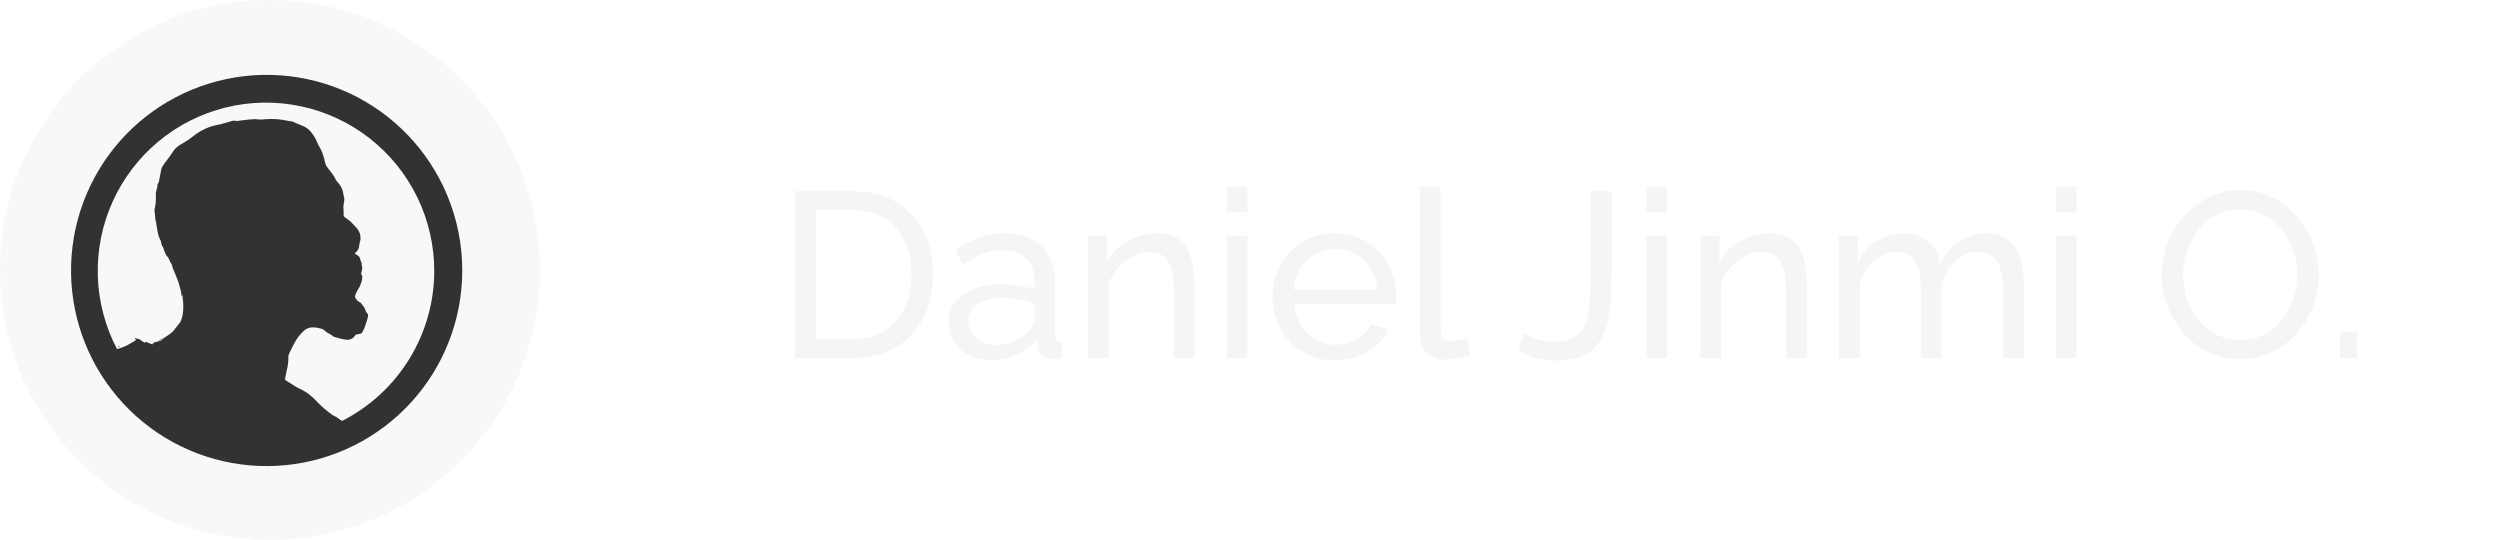
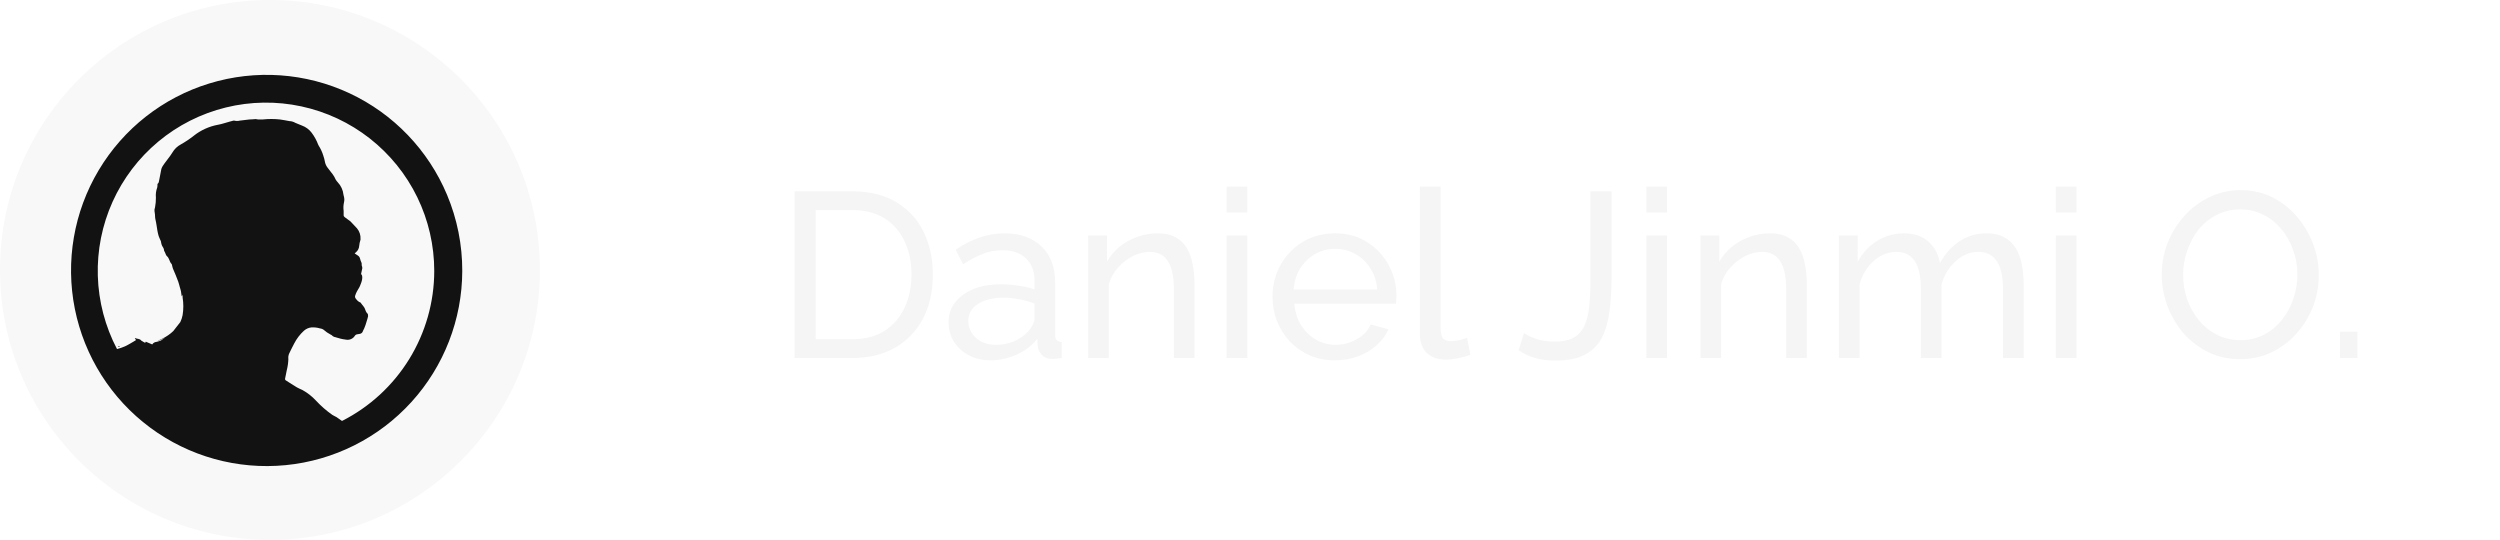
<svg xmlns="http://www.w3.org/2000/svg" width="213" height="46" viewBox="0 0 213 46" fill="none">
  <rect width="46" height="46" rx="23" fill="#F8F8F8" />
-   <path d="M10.198 29.515V29.558H10.051C10.051 29.558 10.051 29.532 10.051 29.519L10.198 29.515ZM39.385 23.09C39.373 27.222 37.828 31.202 35.047 34.258C32.267 37.315 28.45 39.23 24.338 39.631C20.226 40.033 16.111 38.892 12.792 36.431C9.473 33.97 7.187 30.364 6.376 26.312C5.566 22.261 6.29 18.053 8.407 14.505C10.524 10.956 13.883 8.321 17.834 7.11C21.784 5.899 26.044 6.198 29.786 7.95C33.528 9.702 36.485 12.782 38.085 16.592C38.949 18.649 39.391 20.859 39.385 23.09V23.09ZM36.998 23.09C36.999 20.915 36.506 18.768 35.556 16.812C34.605 14.856 33.221 13.142 31.51 11.799C29.799 10.457 27.805 9.521 25.678 9.064C23.552 8.606 21.349 8.638 19.238 9.158C17.125 9.678 15.159 10.671 13.488 12.063C11.817 13.455 10.484 15.209 9.591 17.192C8.698 19.175 8.268 21.335 8.334 23.509C8.399 25.683 8.958 27.814 9.969 29.74C10.203 29.681 10.432 29.603 10.653 29.506C10.961 29.363 11.247 29.177 11.541 29.008L11.598 28.956L11.511 28.882C11.476 28.848 11.489 28.826 11.533 28.813C11.576 28.8 11.533 28.813 11.533 28.813C11.693 28.882 11.888 28.848 12.018 28.995L12.044 29.025L12.287 29.168C12.347 29.203 12.404 29.237 12.412 29.107L12.971 29.346C13.009 29.284 13.061 29.233 13.123 29.195C13.185 29.158 13.254 29.135 13.326 29.129C13.462 29.102 13.594 29.06 13.721 29.003V29.003L14.067 28.761C13.882 28.866 13.69 28.958 13.491 29.034C13.483 29.037 13.475 29.039 13.467 29.039C13.459 29.039 13.451 29.037 13.443 29.034L13.82 28.856C14.168 28.692 14.487 28.472 14.765 28.206L15.363 27.439C15.452 27.253 15.517 27.057 15.557 26.855C15.64 26.351 15.64 25.838 15.557 25.334C15.557 25.265 15.557 25.195 15.557 25.13C15.557 25.066 15.557 25.13 15.557 25.104L15.497 25.243L15.475 25.213C15.454 25.074 15.441 24.94 15.415 24.805C15.389 24.671 15.358 24.606 15.332 24.507C15.285 24.338 15.246 24.169 15.189 24.004C15.133 23.839 15.046 23.623 14.968 23.436C14.89 23.25 14.804 23.06 14.726 22.865C14.695 22.787 14.687 22.696 14.661 22.613C14.658 22.566 14.642 22.521 14.613 22.483C14.427 22.297 14.435 22.003 14.223 21.825C14.136 21.756 14.115 21.617 14.059 21.509L14.015 21.426C14.015 21.4 13.972 21.366 13.976 21.34C13.976 21.175 13.885 21.071 13.812 20.945C13.775 20.866 13.748 20.781 13.734 20.694C13.73 20.646 13.721 20.598 13.708 20.551C13.647 20.404 13.569 20.27 13.521 20.118C13.473 19.962 13.435 19.803 13.409 19.642C13.352 19.325 13.322 19.009 13.244 18.701C13.196 18.506 13.222 18.311 13.183 18.121C13.165 18.035 13.158 17.948 13.162 17.861C13.162 17.796 13.201 17.731 13.209 17.666C13.262 17.39 13.287 17.11 13.283 16.83C13.255 16.545 13.292 16.258 13.391 15.989C13.411 15.909 13.42 15.826 13.417 15.742C13.417 15.716 13.417 15.682 13.417 15.673C13.539 15.591 13.539 15.457 13.565 15.335C13.63 15.023 13.682 14.711 13.747 14.399C13.773 14.313 13.811 14.23 13.859 14.153C13.9 14.084 13.945 14.017 13.994 13.953L14.319 13.52C14.452 13.351 14.577 13.175 14.691 12.992C14.859 12.702 15.105 12.464 15.402 12.307C15.785 12.092 16.152 11.847 16.498 11.575C17.105 11.09 17.825 10.764 18.59 10.626C18.924 10.566 19.244 10.448 19.569 10.362L19.894 10.275C19.913 10.271 19.932 10.271 19.95 10.275C20.111 10.316 20.279 10.316 20.44 10.275C20.704 10.241 20.973 10.206 21.237 10.18C21.419 10.18 21.601 10.154 21.783 10.145C21.848 10.145 21.913 10.176 21.974 10.176C22.125 10.176 22.272 10.176 22.407 10.176C22.881 10.126 23.358 10.126 23.832 10.176C24.109 10.21 24.387 10.271 24.66 10.319H24.686C24.854 10.33 25.017 10.38 25.162 10.466C25.348 10.535 25.53 10.626 25.721 10.695C26.047 10.813 26.333 11.022 26.544 11.298C26.777 11.606 26.966 11.946 27.103 12.307C27.116 12.341 27.132 12.375 27.151 12.407C27.323 12.676 27.457 12.967 27.549 13.273C27.61 13.447 27.657 13.625 27.688 13.806C27.724 13.983 27.801 14.149 27.913 14.291C28.056 14.473 28.195 14.664 28.346 14.85C28.398 14.921 28.446 14.995 28.489 15.071C28.528 15.14 28.554 15.223 28.598 15.292C28.647 15.378 28.706 15.458 28.775 15.53C29.052 15.821 29.225 16.196 29.265 16.596C29.274 16.656 29.289 16.716 29.308 16.774C29.347 16.927 29.347 17.088 29.308 17.241C29.255 17.479 29.244 17.724 29.278 17.965C29.286 18.086 29.286 18.208 29.278 18.329C29.277 18.362 29.284 18.395 29.299 18.424C29.315 18.454 29.337 18.479 29.364 18.498C29.529 18.615 29.698 18.736 29.858 18.862C29.912 18.909 29.961 18.962 30.005 19.018C30.14 19.165 30.287 19.308 30.413 19.451C30.63 19.709 30.739 20.041 30.716 20.378C30.718 20.392 30.718 20.407 30.716 20.421C30.657 20.594 30.619 20.773 30.603 20.954C30.596 21.059 30.567 21.161 30.519 21.254C30.471 21.348 30.403 21.43 30.322 21.496C30.287 21.522 30.257 21.556 30.218 21.591L30.465 21.756C30.518 21.785 30.564 21.825 30.601 21.874C30.637 21.922 30.663 21.978 30.677 22.037C30.701 22.148 30.739 22.256 30.79 22.358C30.846 22.466 30.79 22.583 30.837 22.678C30.885 22.774 30.859 22.86 30.863 22.956C30.863 22.93 30.863 22.899 30.863 22.878C30.829 23.034 30.798 23.19 30.764 23.346L30.794 23.385C31.032 23.671 30.616 24.476 30.616 24.476C30.547 24.589 30.473 24.706 30.413 24.823C30.348 24.943 30.296 25.069 30.257 25.2C30.213 25.334 30.3 25.434 30.378 25.525C30.462 25.634 30.572 25.719 30.699 25.772C30.742 25.772 30.764 25.85 30.798 25.889L30.945 26.07C30.987 26.119 31.023 26.171 31.054 26.227C31.136 26.387 31.154 26.577 31.305 26.712C31.357 26.755 31.361 26.863 31.361 26.946C31.352 27.015 31.334 27.084 31.309 27.149C31.253 27.327 31.206 27.505 31.145 27.682C31.114 27.782 31.071 27.881 31.032 27.977C30.993 28.072 30.954 28.115 30.928 28.189C30.912 28.261 30.872 28.325 30.816 28.373C30.76 28.42 30.69 28.449 30.616 28.453L30.46 28.479C30.414 28.481 30.369 28.494 30.329 28.518C30.289 28.541 30.255 28.574 30.231 28.613C30.153 28.736 30.041 28.833 29.908 28.89C29.775 28.948 29.628 28.965 29.486 28.939C29.173 28.901 28.865 28.829 28.567 28.726C28.449 28.707 28.342 28.648 28.264 28.557C28.242 28.539 28.217 28.526 28.19 28.518C27.962 28.402 27.749 28.256 27.558 28.085C27.49 28.039 27.413 28.006 27.332 27.99C27.294 27.99 27.246 27.99 27.207 27.964C26.991 27.907 26.767 27.883 26.544 27.894C26.306 27.916 26.082 28.014 25.903 28.172C25.558 28.485 25.274 28.858 25.062 29.272C24.906 29.549 24.781 29.84 24.629 30.139C24.57 30.284 24.549 30.442 24.569 30.598C24.558 30.915 24.513 31.23 24.434 31.538C24.382 31.772 24.339 32.01 24.291 32.248C24.282 32.282 24.285 32.318 24.3 32.35C24.315 32.382 24.341 32.407 24.374 32.422C24.681 32.617 24.989 32.82 25.301 33.006C25.448 33.097 25.613 33.149 25.764 33.227C26.2 33.467 26.593 33.776 26.93 34.142C27.347 34.59 27.81 34.994 28.311 35.346C28.424 35.424 28.558 35.467 28.675 35.541C28.792 35.614 28.983 35.766 29.139 35.866C31.5 34.669 33.484 32.842 34.871 30.587C36.258 28.332 36.994 25.737 36.998 23.09Z" fill="#323232" />
+   <path d="M10.198 29.515V29.558H10.051C10.051 29.558 10.051 29.532 10.051 29.519L10.198 29.515ZM39.385 23.09C39.373 27.222 37.828 31.202 35.047 34.258C32.267 37.315 28.45 39.23 24.338 39.631C20.226 40.033 16.111 38.892 12.792 36.431C9.473 33.97 7.187 30.364 6.376 26.312C5.566 22.261 6.29 18.053 8.407 14.505C10.524 10.956 13.883 8.321 17.834 7.11C21.784 5.899 26.044 6.198 29.786 7.95C33.528 9.702 36.485 12.782 38.085 16.592C38.949 18.649 39.391 20.859 39.385 23.09V23.09ZM36.998 23.09C36.999 20.915 36.506 18.768 35.556 16.812C34.605 14.856 33.221 13.142 31.51 11.799C29.799 10.457 27.805 9.521 25.678 9.064C23.552 8.606 21.349 8.638 19.238 9.158C17.125 9.678 15.159 10.671 13.488 12.063C11.817 13.455 10.484 15.209 9.591 17.192C8.698 19.175 8.268 21.335 8.334 23.509C8.399 25.683 8.958 27.814 9.969 29.74C10.203 29.681 10.432 29.603 10.653 29.506C10.961 29.363 11.247 29.177 11.541 29.008L11.598 28.956L11.511 28.882C11.476 28.848 11.489 28.826 11.533 28.813C11.576 28.8 11.533 28.813 11.533 28.813C11.693 28.882 11.888 28.848 12.018 28.995L12.044 29.025L12.287 29.168C12.347 29.203 12.404 29.237 12.412 29.107L12.971 29.346C13.009 29.284 13.061 29.233 13.123 29.195C13.185 29.158 13.254 29.135 13.326 29.129C13.462 29.102 13.594 29.06 13.721 29.003V29.003L14.067 28.761C13.882 28.866 13.69 28.958 13.491 29.034C13.483 29.037 13.475 29.039 13.467 29.039C13.459 29.039 13.451 29.037 13.443 29.034L13.82 28.856C14.168 28.692 14.487 28.472 14.765 28.206L15.363 27.439C15.452 27.253 15.517 27.057 15.557 26.855C15.64 26.351 15.64 25.838 15.557 25.334C15.557 25.265 15.557 25.195 15.557 25.13C15.557 25.066 15.557 25.13 15.557 25.104L15.497 25.243L15.475 25.213C15.454 25.074 15.441 24.94 15.415 24.805C15.389 24.671 15.358 24.606 15.332 24.507C15.285 24.338 15.246 24.169 15.189 24.004C15.133 23.839 15.046 23.623 14.968 23.436C14.89 23.25 14.804 23.06 14.726 22.865C14.695 22.787 14.687 22.696 14.661 22.613C14.658 22.566 14.642 22.521 14.613 22.483C14.427 22.297 14.435 22.003 14.223 21.825C14.136 21.756 14.115 21.617 14.059 21.509L14.015 21.426C14.015 21.4 13.972 21.366 13.976 21.34C13.976 21.175 13.885 21.071 13.812 20.945C13.775 20.866 13.748 20.781 13.734 20.694C13.73 20.646 13.721 20.598 13.708 20.551C13.647 20.404 13.569 20.27 13.521 20.118C13.473 19.962 13.435 19.803 13.409 19.642C13.352 19.325 13.322 19.009 13.244 18.701C13.196 18.506 13.222 18.311 13.183 18.121C13.165 18.035 13.158 17.948 13.162 17.861C13.162 17.796 13.201 17.731 13.209 17.666C13.262 17.39 13.287 17.11 13.283 16.83C13.255 16.545 13.292 16.258 13.391 15.989C13.411 15.909 13.42 15.826 13.417 15.742C13.417 15.716 13.417 15.682 13.417 15.673C13.539 15.591 13.539 15.457 13.565 15.335C13.63 15.023 13.682 14.711 13.747 14.399C13.773 14.313 13.811 14.23 13.859 14.153C13.9 14.084 13.945 14.017 13.994 13.953L14.319 13.52C14.452 13.351 14.577 13.175 14.691 12.992C14.859 12.702 15.105 12.464 15.402 12.307C15.785 12.092 16.152 11.847 16.498 11.575C17.105 11.09 17.825 10.764 18.59 10.626C18.924 10.566 19.244 10.448 19.569 10.362L19.894 10.275C19.913 10.271 19.932 10.271 19.95 10.275C20.111 10.316 20.279 10.316 20.44 10.275C20.704 10.241 20.973 10.206 21.237 10.18C21.419 10.18 21.601 10.154 21.783 10.145C21.848 10.145 21.913 10.176 21.974 10.176C22.125 10.176 22.272 10.176 22.407 10.176C22.881 10.126 23.358 10.126 23.832 10.176C24.109 10.21 24.387 10.271 24.66 10.319H24.686C24.854 10.33 25.017 10.38 25.162 10.466C25.348 10.535 25.53 10.626 25.721 10.695C26.047 10.813 26.333 11.022 26.544 11.298C26.777 11.606 26.966 11.946 27.103 12.307C27.116 12.341 27.132 12.375 27.151 12.407C27.323 12.676 27.457 12.967 27.549 13.273C27.61 13.447 27.657 13.625 27.688 13.806C27.724 13.983 27.801 14.149 27.913 14.291C28.056 14.473 28.195 14.664 28.346 14.85C28.398 14.921 28.446 14.995 28.489 15.071C28.528 15.14 28.554 15.223 28.598 15.292C28.647 15.378 28.706 15.458 28.775 15.53C29.052 15.821 29.225 16.196 29.265 16.596C29.274 16.656 29.289 16.716 29.308 16.774C29.347 16.927 29.347 17.088 29.308 17.241C29.255 17.479 29.244 17.724 29.278 17.965C29.286 18.086 29.286 18.208 29.278 18.329C29.277 18.362 29.284 18.395 29.299 18.424C29.315 18.454 29.337 18.479 29.364 18.498C29.529 18.615 29.698 18.736 29.858 18.862C29.912 18.909 29.961 18.962 30.005 19.018C30.14 19.165 30.287 19.308 30.413 19.451C30.63 19.709 30.739 20.041 30.716 20.378C30.718 20.392 30.718 20.407 30.716 20.421C30.657 20.594 30.619 20.773 30.603 20.954C30.596 21.059 30.567 21.161 30.519 21.254C30.471 21.348 30.403 21.43 30.322 21.496C30.287 21.522 30.257 21.556 30.218 21.591L30.465 21.756C30.518 21.785 30.564 21.825 30.601 21.874C30.637 21.922 30.663 21.978 30.677 22.037C30.701 22.148 30.739 22.256 30.79 22.358C30.846 22.466 30.79 22.583 30.837 22.678C30.885 22.774 30.859 22.86 30.863 22.956C30.863 22.93 30.863 22.899 30.863 22.878C30.829 23.034 30.798 23.19 30.764 23.346L30.794 23.385C31.032 23.671 30.616 24.476 30.616 24.476C30.547 24.589 30.473 24.706 30.413 24.823C30.348 24.943 30.296 25.069 30.257 25.2C30.213 25.334 30.3 25.434 30.378 25.525C30.462 25.634 30.572 25.719 30.699 25.772C30.742 25.772 30.764 25.85 30.798 25.889L30.945 26.07C30.987 26.119 31.023 26.171 31.054 26.227C31.136 26.387 31.154 26.577 31.305 26.712C31.357 26.755 31.361 26.863 31.361 26.946C31.352 27.015 31.334 27.084 31.309 27.149C31.253 27.327 31.206 27.505 31.145 27.682C31.114 27.782 31.071 27.881 31.032 27.977C30.993 28.072 30.954 28.115 30.928 28.189C30.912 28.261 30.872 28.325 30.816 28.373C30.76 28.42 30.69 28.449 30.616 28.453L30.46 28.479C30.414 28.481 30.369 28.494 30.329 28.518C30.289 28.541 30.255 28.574 30.231 28.613C30.153 28.736 30.041 28.833 29.908 28.89C29.775 28.948 29.628 28.965 29.486 28.939C29.173 28.901 28.865 28.829 28.567 28.726C28.449 28.707 28.342 28.648 28.264 28.557C28.242 28.539 28.217 28.526 28.19 28.518C27.962 28.402 27.749 28.256 27.558 28.085C27.49 28.039 27.413 28.006 27.332 27.99C27.294 27.99 27.246 27.99 27.207 27.964C26.991 27.907 26.767 27.883 26.544 27.894C26.306 27.916 26.082 28.014 25.903 28.172C25.558 28.485 25.274 28.858 25.062 29.272C24.906 29.549 24.781 29.84 24.629 30.139C24.57 30.284 24.549 30.442 24.569 30.598C24.558 30.915 24.513 31.23 24.434 31.538C24.382 31.772 24.339 32.01 24.291 32.248C24.282 32.282 24.285 32.318 24.3 32.35C24.315 32.382 24.341 32.407 24.374 32.422C24.681 32.617 24.989 32.82 25.301 33.006C25.448 33.097 25.613 33.149 25.764 33.227C26.2 33.467 26.593 33.776 26.93 34.142C27.347 34.59 27.81 34.994 28.311 35.346C28.424 35.424 28.558 35.467 28.675 35.541C28.792 35.614 28.983 35.766 29.139 35.866C31.5 34.669 33.484 32.842 34.871 30.587C36.258 28.332 36.994 25.737 36.998 23.09Z" fill="#121212" />
  <path d="M67.7 30.5V16.3H72.62C74.14 16.3 75.407 16.62 76.42 17.26C77.447 17.887 78.213 18.74 78.72 19.82C79.227 20.887 79.48 22.073 79.48 23.38C79.48 24.82 79.2 26.073 78.64 27.14C78.08 28.207 77.287 29.033 76.26 29.62C75.233 30.207 74.02 30.5 72.62 30.5H67.7ZM77.66 23.38C77.66 22.313 77.46 21.367 77.06 20.54C76.673 19.713 76.107 19.067 75.36 18.6C74.613 18.133 73.7 17.9 72.62 17.9H69.5V28.9H72.62C73.713 28.9 74.633 28.66 75.38 28.18C76.127 27.687 76.693 27.027 77.08 26.2C77.467 25.36 77.66 24.42 77.66 23.38ZM80.819 27.48C80.819 26.813 81.005 26.24 81.379 25.76C81.765 25.267 82.292 24.887 82.959 24.62C83.625 24.353 84.399 24.22 85.279 24.22C85.745 24.22 86.239 24.26 86.759 24.34C87.279 24.407 87.739 24.513 88.139 24.66V23.9C88.139 23.1 87.899 22.473 87.419 22.02C86.939 21.553 86.259 21.32 85.379 21.32C84.805 21.32 84.252 21.427 83.719 21.64C83.199 21.84 82.645 22.133 82.059 22.52L81.419 21.28C82.099 20.813 82.779 20.467 83.459 20.24C84.139 20 84.845 19.88 85.579 19.88C86.912 19.88 87.965 20.253 88.739 21C89.512 21.733 89.899 22.76 89.899 24.08V28.5C89.899 28.713 89.939 28.873 90.019 28.98C90.112 29.073 90.259 29.127 90.459 29.14V30.5C90.285 30.527 90.132 30.547 89.999 30.56C89.879 30.573 89.779 30.58 89.699 30.58C89.285 30.58 88.972 30.467 88.759 30.24C88.559 30.013 88.445 29.773 88.419 29.52L88.379 28.86C87.925 29.447 87.332 29.9 86.599 30.22C85.865 30.54 85.139 30.7 84.419 30.7C83.725 30.7 83.105 30.56 82.559 30.28C82.012 29.987 81.585 29.6 81.279 29.12C80.972 28.627 80.819 28.08 80.819 27.48ZM87.619 28.22C87.779 28.033 87.905 27.847 87.999 27.66C88.092 27.46 88.139 27.293 88.139 27.16V25.86C87.725 25.7 87.292 25.58 86.839 25.5C86.385 25.407 85.939 25.36 85.499 25.36C84.605 25.36 83.879 25.54 83.319 25.9C82.772 26.247 82.499 26.727 82.499 27.34C82.499 27.673 82.585 28 82.759 28.32C82.945 28.627 83.212 28.88 83.559 29.08C83.919 29.28 84.359 29.38 84.879 29.38C85.425 29.38 85.945 29.273 86.439 29.06C86.932 28.833 87.325 28.553 87.619 28.22ZM101.773 30.5H100.013V24.66C100.013 23.553 99.84 22.747 99.493 22.24C99.16 21.72 98.646 21.46 97.953 21.46C97.473 21.46 96.993 21.58 96.513 21.82C96.046 22.06 95.626 22.387 95.253 22.8C94.893 23.2 94.633 23.667 94.473 24.2V30.5H92.713V20.06H94.313V22.3C94.593 21.807 94.953 21.38 95.393 21.02C95.833 20.66 96.333 20.38 96.893 20.18C97.453 19.98 98.04 19.88 98.653 19.88C99.253 19.88 99.753 19.993 100.153 20.22C100.566 20.433 100.886 20.74 101.113 21.14C101.353 21.527 101.52 21.987 101.613 22.52C101.72 23.053 101.773 23.633 101.773 24.26V30.5ZM104.51 30.5V20.06H106.27V30.5H104.51ZM104.51 18.1V15.9H106.27V18.1H104.51ZM113.739 30.7C112.953 30.7 112.233 30.56 111.579 30.28C110.939 29.987 110.379 29.593 109.899 29.1C109.433 28.593 109.066 28.013 108.799 27.36C108.546 26.707 108.419 26.013 108.419 25.28C108.419 24.293 108.646 23.393 109.099 22.58C109.553 21.767 110.179 21.113 110.979 20.62C111.793 20.127 112.719 19.88 113.759 19.88C114.813 19.88 115.726 20.133 116.499 20.64C117.286 21.133 117.893 21.787 118.319 22.6C118.759 23.4 118.979 24.267 118.979 25.2C118.979 25.333 118.973 25.467 118.959 25.6C118.959 25.72 118.953 25.813 118.939 25.88H110.279C110.333 26.56 110.519 27.167 110.839 27.7C111.173 28.22 111.599 28.633 112.119 28.94C112.639 29.233 113.199 29.38 113.799 29.38C114.439 29.38 115.039 29.22 115.599 28.9C116.173 28.58 116.566 28.16 116.779 27.64L118.299 28.06C118.073 28.567 117.733 29.02 117.279 29.42C116.839 29.82 116.313 30.133 115.699 30.36C115.099 30.587 114.446 30.7 113.739 30.7ZM110.219 24.66H117.339C117.286 23.98 117.093 23.38 116.759 22.86C116.426 22.34 115.999 21.933 115.479 21.64C114.959 21.347 114.386 21.2 113.759 21.2C113.146 21.2 112.579 21.347 112.059 21.64C111.539 21.933 111.113 22.34 110.779 22.86C110.459 23.38 110.273 23.98 110.219 24.66ZM120.976 15.9H122.736V27.8C122.736 28.373 122.816 28.727 122.976 28.86C123.136 28.993 123.329 29.06 123.556 29.06C123.836 29.06 124.102 29.033 124.356 28.98C124.609 28.913 124.822 28.847 124.996 28.78L125.276 30.22C124.982 30.34 124.636 30.44 124.236 30.52C123.836 30.6 123.482 30.64 123.176 30.64C122.496 30.64 121.956 30.447 121.556 30.06C121.169 29.673 120.976 29.133 120.976 28.44V15.9ZM129.845 28.38C130.098 28.553 130.445 28.72 130.885 28.88C131.338 29.027 131.871 29.1 132.485 29.1C133.111 29.1 133.625 29 134.025 28.8C134.425 28.587 134.731 28.273 134.945 27.86C135.158 27.433 135.305 26.893 135.385 26.24C135.465 25.587 135.505 24.813 135.505 23.92V16.3H137.305V23.52C137.305 24.573 137.251 25.54 137.145 26.42C137.038 27.3 136.825 28.067 136.505 28.72C136.185 29.36 135.705 29.853 135.065 30.2C134.438 30.547 133.598 30.72 132.545 30.72C131.878 30.72 131.291 30.647 130.785 30.5C130.278 30.353 129.811 30.133 129.385 29.84L129.845 28.38ZM140.272 30.5V20.06H142.032V30.5H140.272ZM140.272 18.1V15.9H142.032V18.1H140.272ZM153.941 30.5H152.181V24.66C152.181 23.553 152.008 22.747 151.661 22.24C151.328 21.72 150.814 21.46 150.121 21.46C149.641 21.46 149.161 21.58 148.681 21.82C148.214 22.06 147.794 22.387 147.421 22.8C147.061 23.2 146.801 23.667 146.641 24.2V30.5H144.881V20.06H146.481V22.3C146.761 21.807 147.121 21.38 147.561 21.02C148.001 20.66 148.501 20.38 149.061 20.18C149.621 19.98 150.208 19.88 150.821 19.88C151.421 19.88 151.921 19.993 152.321 20.22C152.734 20.433 153.054 20.74 153.281 21.14C153.521 21.527 153.688 21.987 153.781 22.52C153.888 23.053 153.941 23.633 153.941 24.26V30.5ZM172.418 30.5H170.658V24.66C170.658 23.567 170.478 22.76 170.118 22.24C169.771 21.72 169.251 21.46 168.558 21.46C167.851 21.46 167.211 21.72 166.638 22.24C166.064 22.747 165.658 23.407 165.418 24.22V30.5H163.658V24.66C163.658 23.553 163.484 22.747 163.138 22.24C162.791 21.72 162.271 21.46 161.578 21.46C160.884 21.46 160.244 21.713 159.658 22.22C159.084 22.713 158.678 23.373 158.438 24.2V30.5H156.678V20.06H158.278V22.3C158.704 21.527 159.258 20.933 159.938 20.52C160.618 20.093 161.384 19.88 162.238 19.88C163.104 19.88 163.798 20.12 164.318 20.6C164.838 21.067 165.158 21.673 165.278 22.42C165.744 21.593 166.311 20.967 166.978 20.54C167.644 20.1 168.404 19.88 169.258 19.88C169.858 19.88 170.358 19.993 170.758 20.22C171.171 20.433 171.498 20.74 171.738 21.14C171.978 21.527 172.151 21.987 172.258 22.52C172.364 23.053 172.418 23.633 172.418 24.26V30.5ZM175.154 30.5V20.06H176.914V30.5H175.154ZM175.154 18.1V15.9H176.914V18.1H175.154ZM190.862 30.6C189.862 30.6 188.956 30.4 188.142 30C187.329 29.6 186.622 29.06 186.022 28.38C185.436 27.687 184.982 26.913 184.662 26.06C184.342 25.193 184.182 24.307 184.182 23.4C184.182 22.453 184.349 21.553 184.682 20.7C185.029 19.833 185.502 19.067 186.102 18.4C186.716 17.72 187.429 17.187 188.242 16.8C189.056 16.4 189.942 16.2 190.902 16.2C191.902 16.2 192.809 16.407 193.622 16.82C194.436 17.233 195.136 17.787 195.722 18.48C196.309 19.173 196.762 19.947 197.082 20.8C197.402 21.653 197.562 22.527 197.562 23.42C197.562 24.367 197.396 25.273 197.062 26.14C196.729 26.993 196.256 27.76 195.642 28.44C195.042 29.107 194.336 29.633 193.522 30.02C192.709 30.407 191.822 30.6 190.862 30.6ZM186.002 23.4C186.002 24.12 186.116 24.82 186.342 25.5C186.582 26.167 186.916 26.76 187.342 27.28C187.769 27.8 188.282 28.213 188.882 28.52C189.482 28.827 190.149 28.98 190.882 28.98C191.642 28.98 192.322 28.82 192.922 28.5C193.522 28.18 194.029 27.753 194.442 27.22C194.869 26.687 195.189 26.087 195.402 25.42C195.629 24.753 195.742 24.08 195.742 23.4C195.742 22.68 195.622 21.987 195.382 21.32C195.156 20.653 194.822 20.06 194.382 19.54C193.956 19.007 193.442 18.593 192.842 18.3C192.256 17.993 191.602 17.84 190.882 17.84C190.122 17.84 189.442 18 188.842 18.32C188.242 18.627 187.729 19.047 187.302 19.58C186.889 20.113 186.569 20.713 186.342 21.38C186.116 22.033 186.002 22.707 186.002 23.4ZM199.37 30.5V28.26H200.85V30.5H199.37Z" fill="#F5F5F5" />
</svg>
